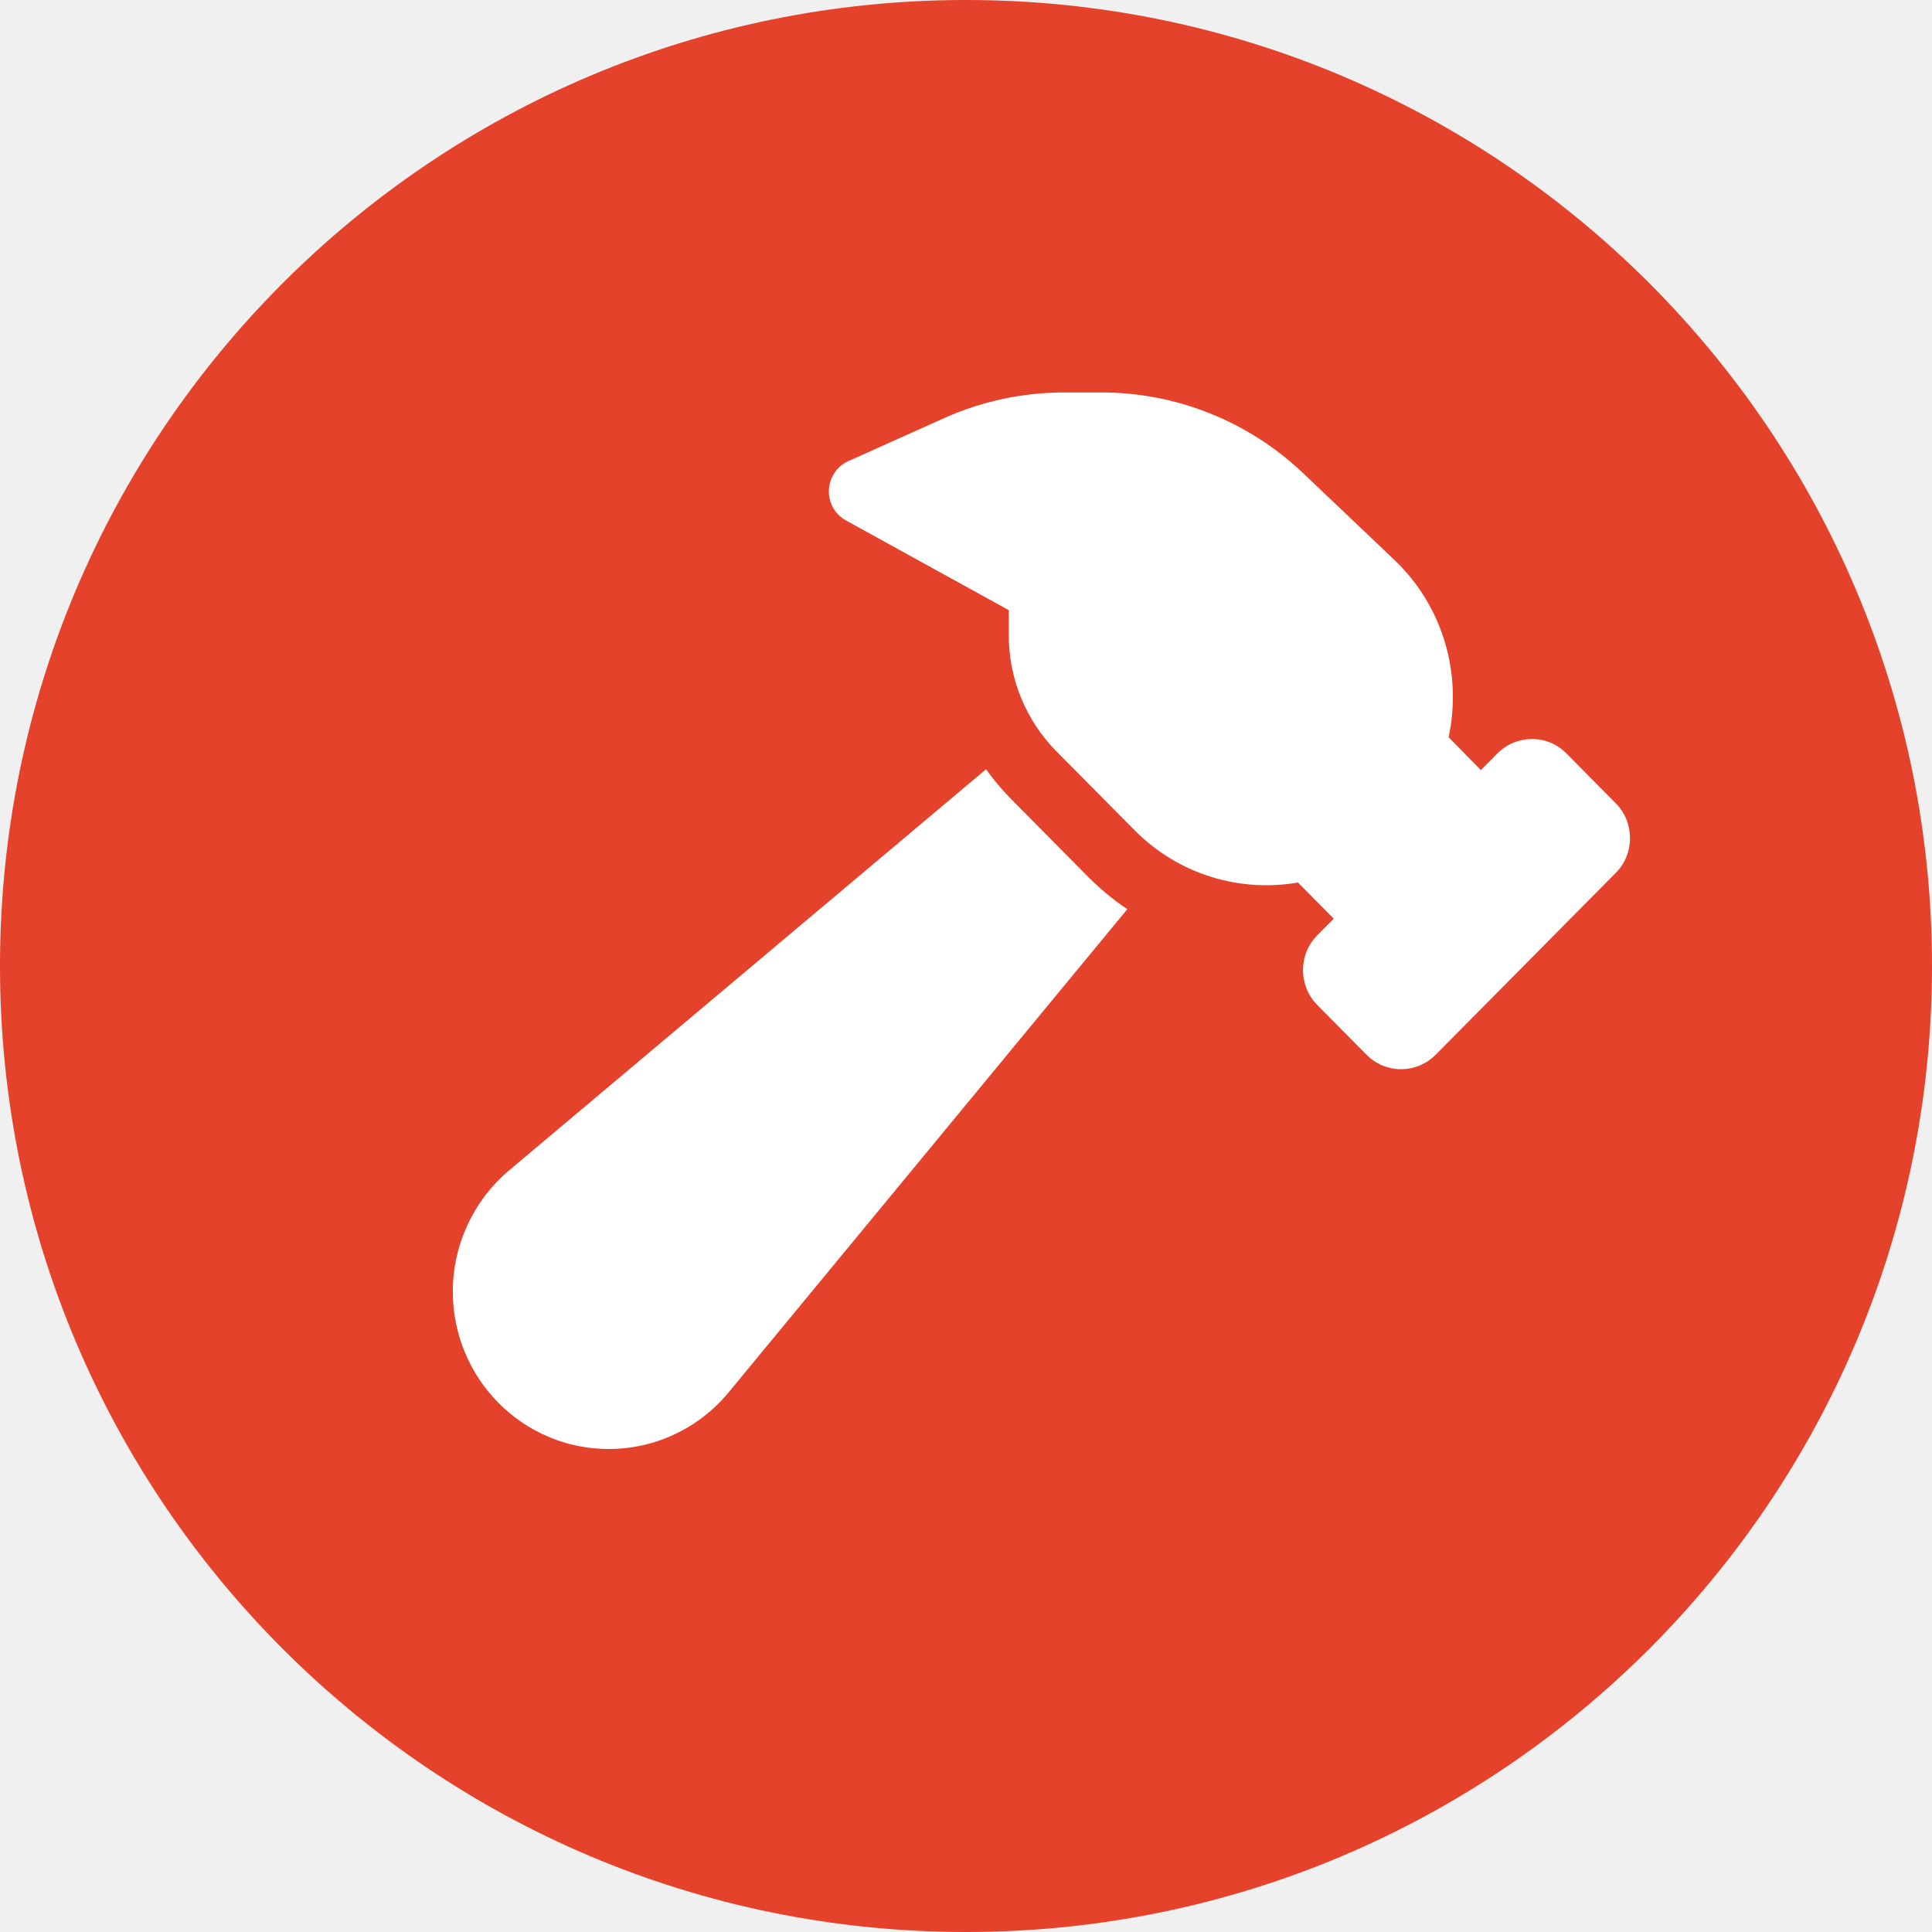
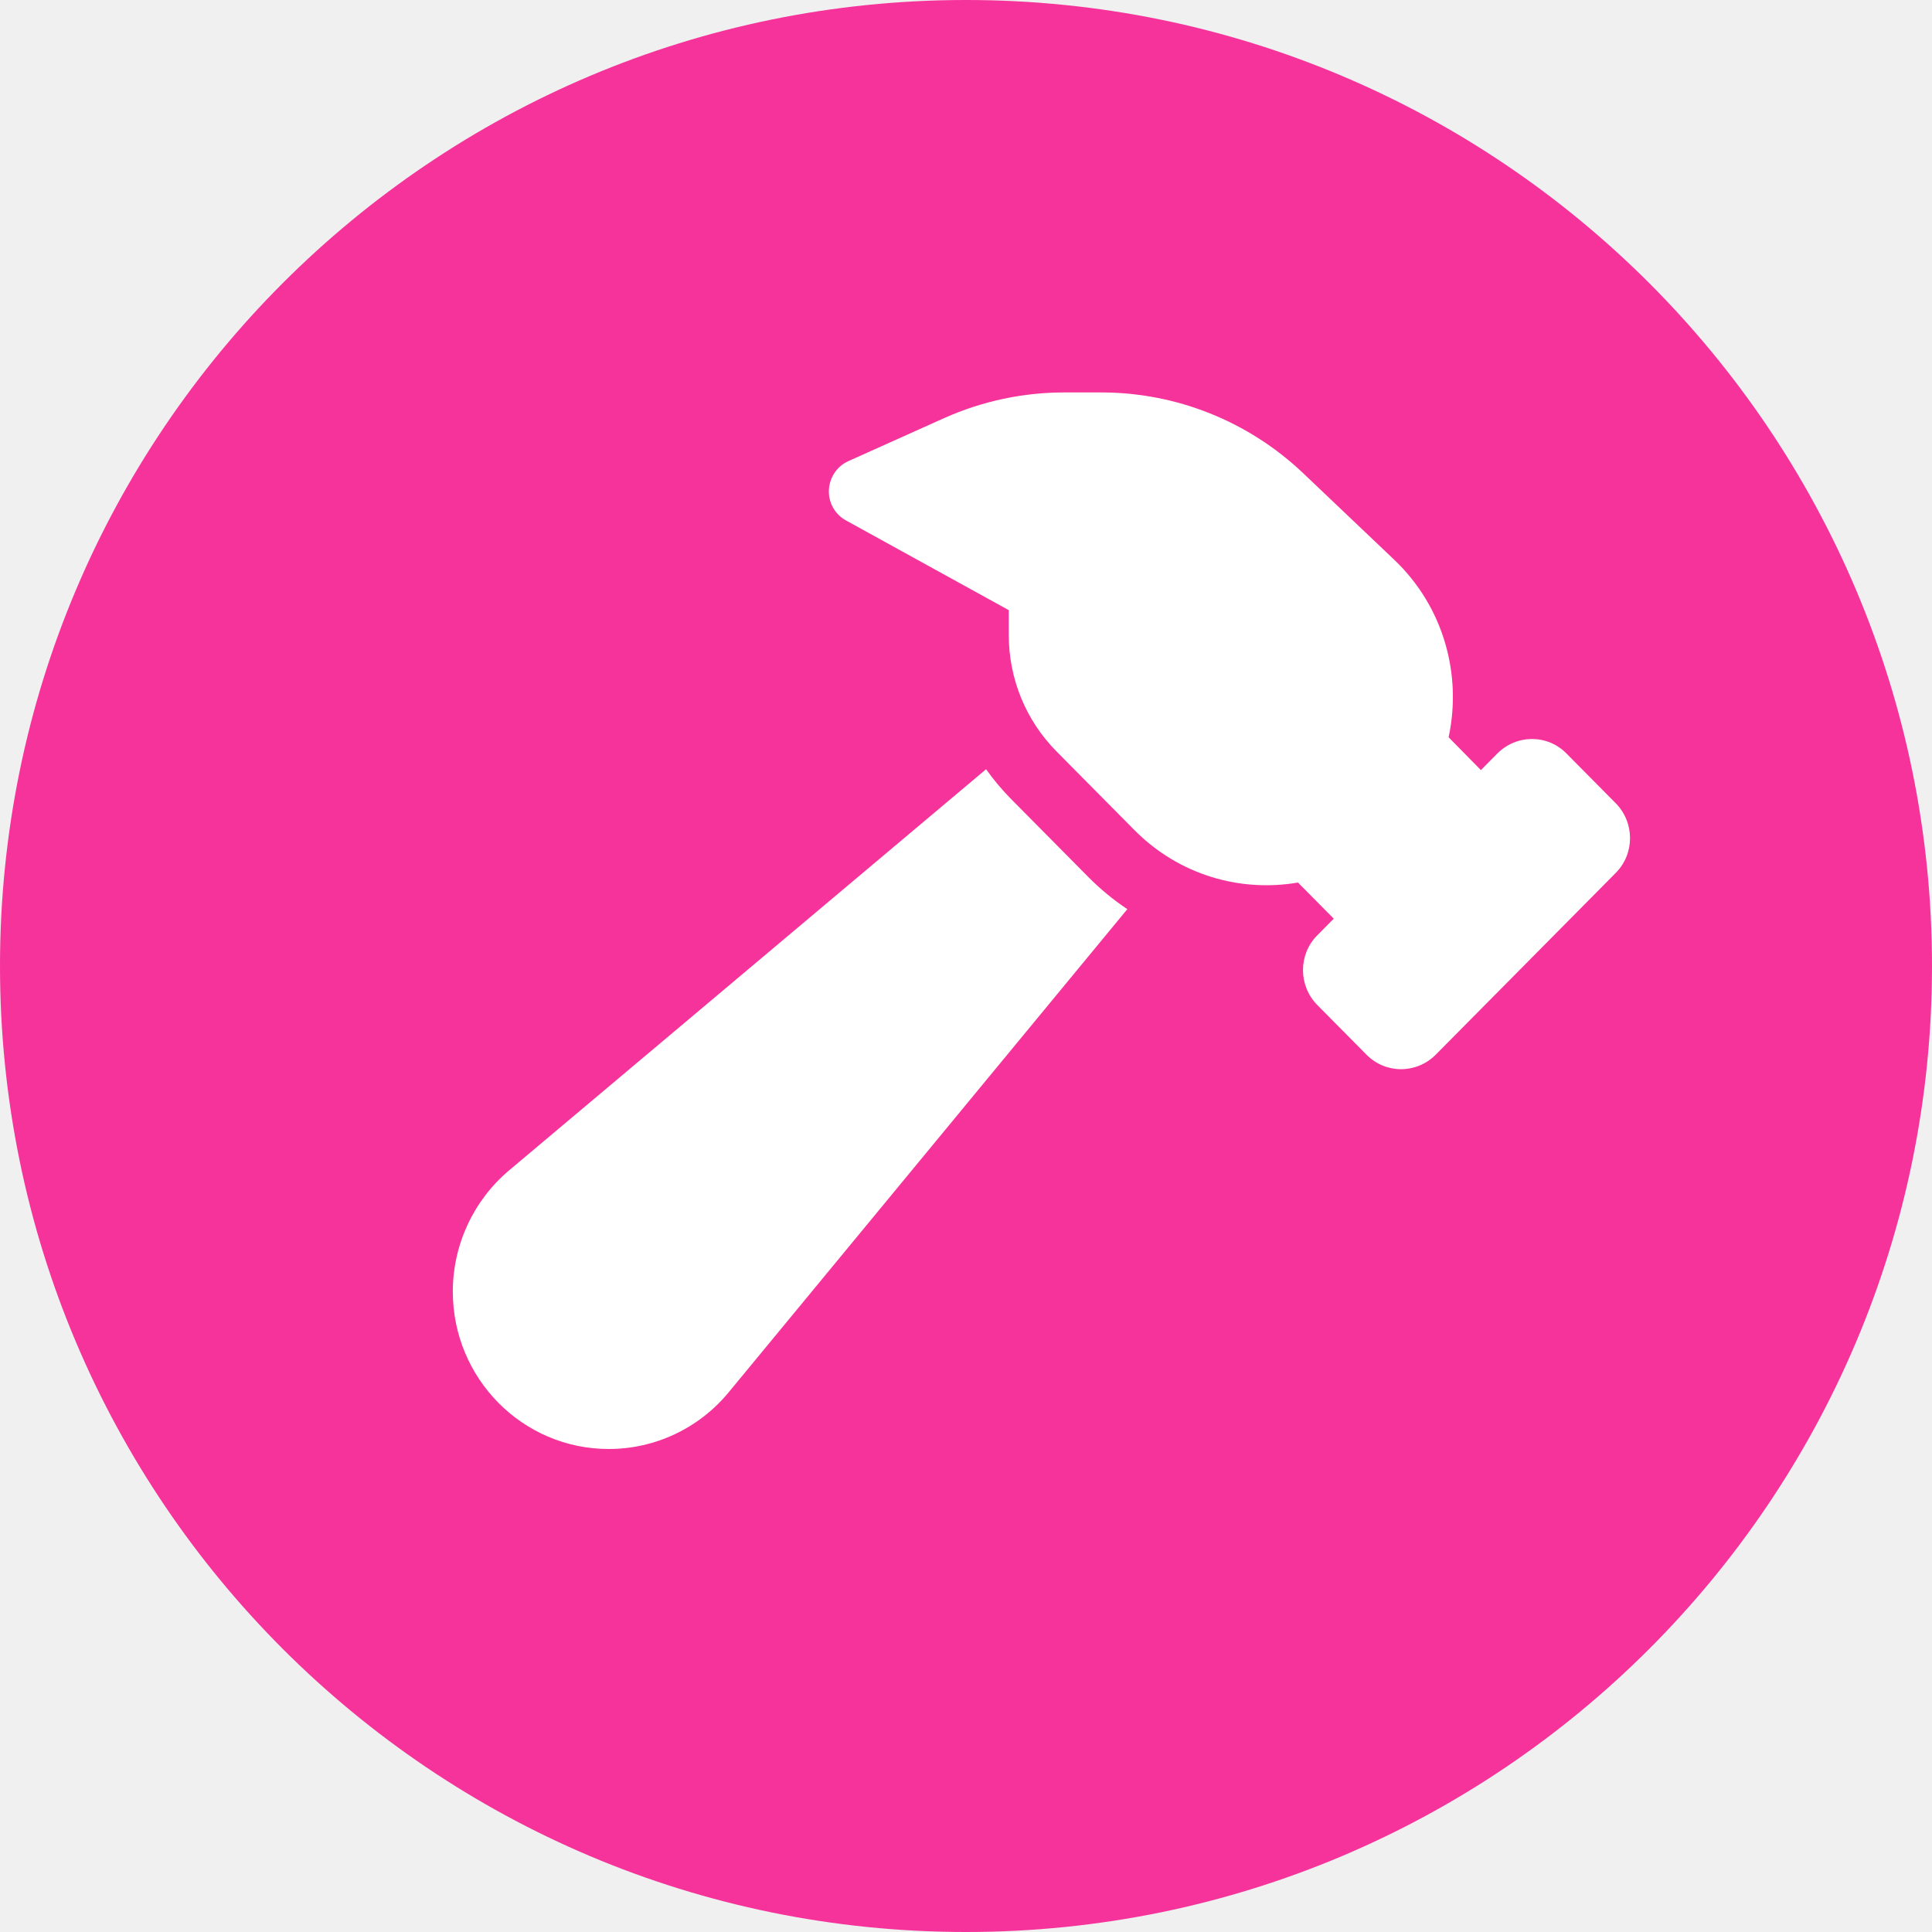
<svg xmlns="http://www.w3.org/2000/svg" width="64" height="64" viewBox="0 0 64 64" fill="none">
  <g clip-path="url(#clip0_777_67)">
-     <circle cx="32" cy="32" r="32" fill="#E5422B" />
+     <circle cx="32" cy="32" r="32" fill="#F6339A" />
    <g clip-path="url(#clip1_777_67)">
      <path d="M42.997 29.235C41.088 29.564 39.057 28.989 37.581 27.499L35.001 24.895C33.985 23.869 33.417 22.488 33.417 21.039V20.212L28.02 17.238C27.662 17.04 27.438 16.65 27.458 16.233C27.479 15.816 27.722 15.447 28.102 15.276L31.297 13.841C32.543 13.287 33.891 13 35.258 13H36.484C38.969 13 41.359 13.957 43.167 15.673L46.187 18.544C47.825 20.102 48.434 22.352 47.987 24.423L49.057 25.51L49.599 24.963C50.235 24.32 51.265 24.32 51.894 24.963L53.519 26.604C54.156 27.246 54.156 28.285 53.519 28.921L47.561 34.937C46.925 35.579 45.895 35.579 45.266 34.937L43.641 33.296C43.004 32.653 43.004 31.614 43.641 30.979L44.182 30.432L42.997 29.235ZM16.855 38.778L32.665 25.482C32.902 25.817 33.173 26.139 33.464 26.439L36.044 29.044C36.45 29.454 36.883 29.81 37.344 30.117L24.134 46.127C23.152 47.316 21.696 48 20.166 48C17.309 48 15 45.662 15 42.784C15 41.239 15.684 39.77 16.855 38.778Z" fill="white" />
    </g>
  </g>
  <defs>
    <clipPath id="clip0_777_67">
      <rect width="64" height="64" fill="white" />
    </clipPath>
    <clipPath id="clip1_777_67">
      <rect width="39" height="35" fill="white" transform="translate(15 13)" />
    </clipPath>
  </defs>
</svg>
